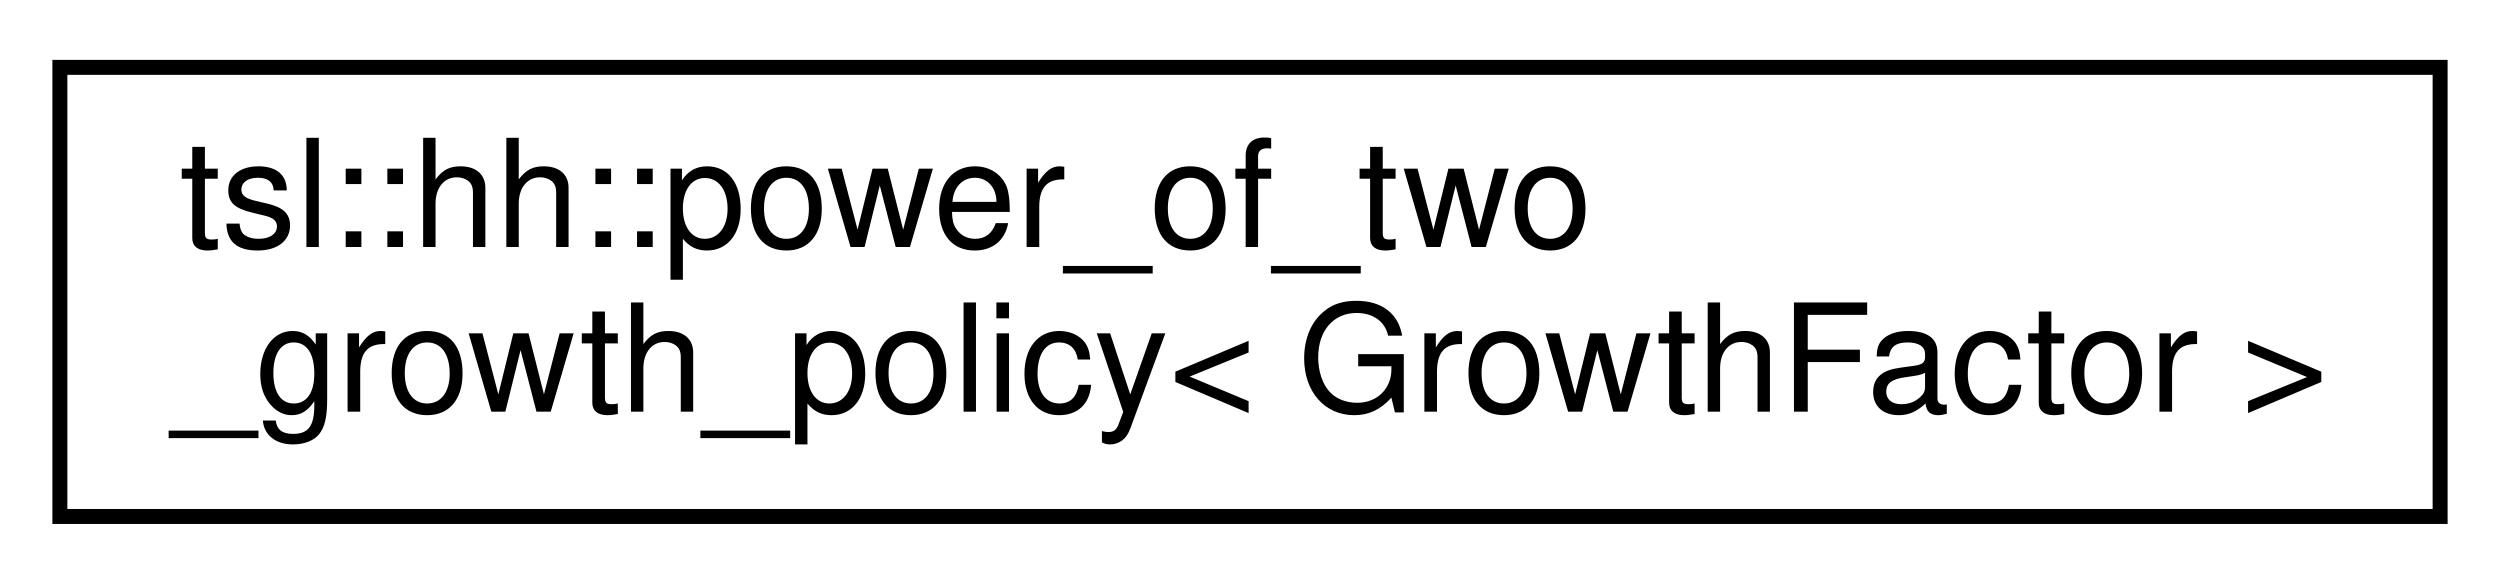
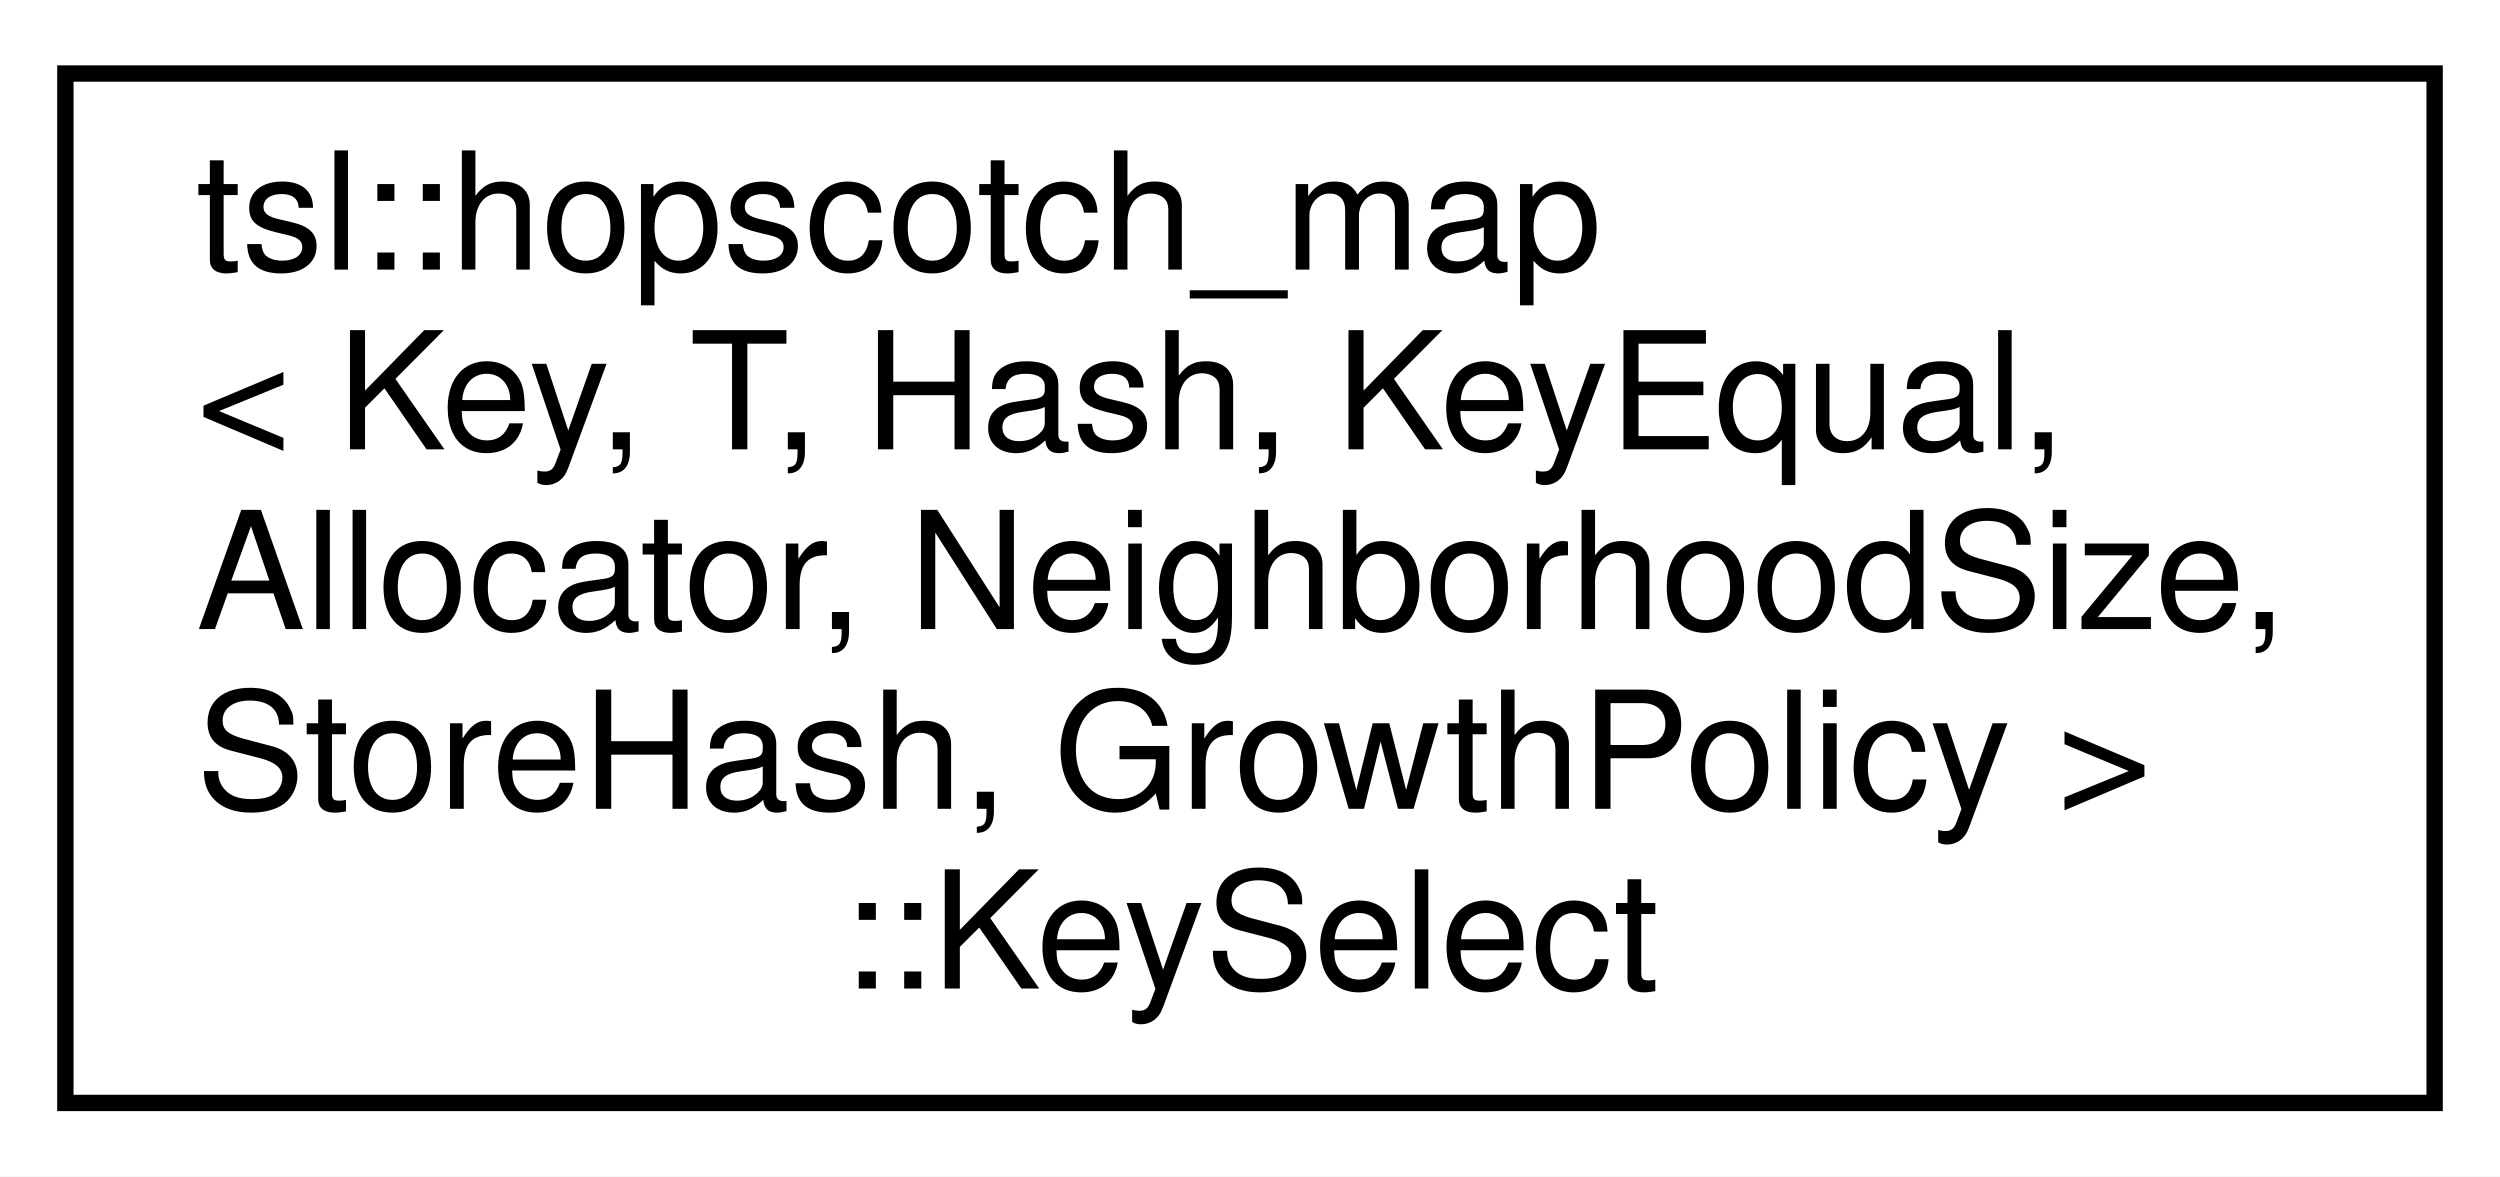
- <svg xmlns="http://www.w3.org/2000/svg" xmlns:xlink="http://www.w3.org/1999/xlink" width="167pt" height="39pt" viewBox="0.00 0.00 167.00 39.00">
-   <g id="graph0" class="graph" transform="scale(1 1) rotate(0) translate(4 35)">
-     <polygon fill="white" stroke="transparent" points="-4,4 -4,-35 163,-35 163,4 -4,4" />
+ <svg xmlns="http://www.w3.org/2000/svg" xmlns:xlink="http://www.w3.org/1999/xlink" width="153pt" height="72pt" viewBox="0.00 0.00 153.00 72.00">
+   <g id="graph0" class="graph" transform="scale(1 1) rotate(0) translate(4 68)">
+     <polygon fill="white" stroke="transparent" points="-4,4 -4,-68 149,-68 149,4 -4,4" />
    <g id="node1" class="node">
      <g id="a_node1">
-         <a xlink:href="classtsl_1_1hh_1_1power__of__two__growth__policy.html" target="_top" xlink:title=" ">
-           <polygon fill="white" stroke="black" points="0,-0.5 0,-30.5 159,-30.5 159,-0.5 0,-0.5" />
-           <text text-anchor="start" x="8" y="-18.5" font-family="Helvetica,sans-Serif" font-size="10.00">tsl::hh::power_of_two</text>
-           <text text-anchor="middle" x="79.5" y="-7.5" font-family="Helvetica,sans-Serif" font-size="10.00">_growth_policy&lt; GrowthFactor &gt;</text>
+         <a xlink:href="classtsl_1_1hopscotch__map_1_1KeySelect.html" target="_top" xlink:title=" ">
+           <polygon fill="white" stroke="black" points="0,-0.5 0,-63.5 145,-63.5 145,-0.5 0,-0.5" />
+           <text text-anchor="start" x="8" y="-51.5" font-family="Helvetica,sans-Serif" font-size="10.00">tsl::hopscotch_map</text>
+           <text text-anchor="start" x="8" y="-40.5" font-family="Helvetica,sans-Serif" font-size="10.00">&lt; Key, T, Hash, KeyEqual,</text>
+           <text text-anchor="start" x="8" y="-29.5" font-family="Helvetica,sans-Serif" font-size="10.00"> Allocator, NeighborhoodSize,</text>
+           <text text-anchor="start" x="8" y="-18.5" font-family="Helvetica,sans-Serif" font-size="10.00"> StoreHash, GrowthPolicy &gt;</text>
+           <text text-anchor="middle" x="72.5" y="-7.5" font-family="Helvetica,sans-Serif" font-size="10.00">::KeySelect</text>
        </a>
      </g>
    </g>
  </g>
</svg>
